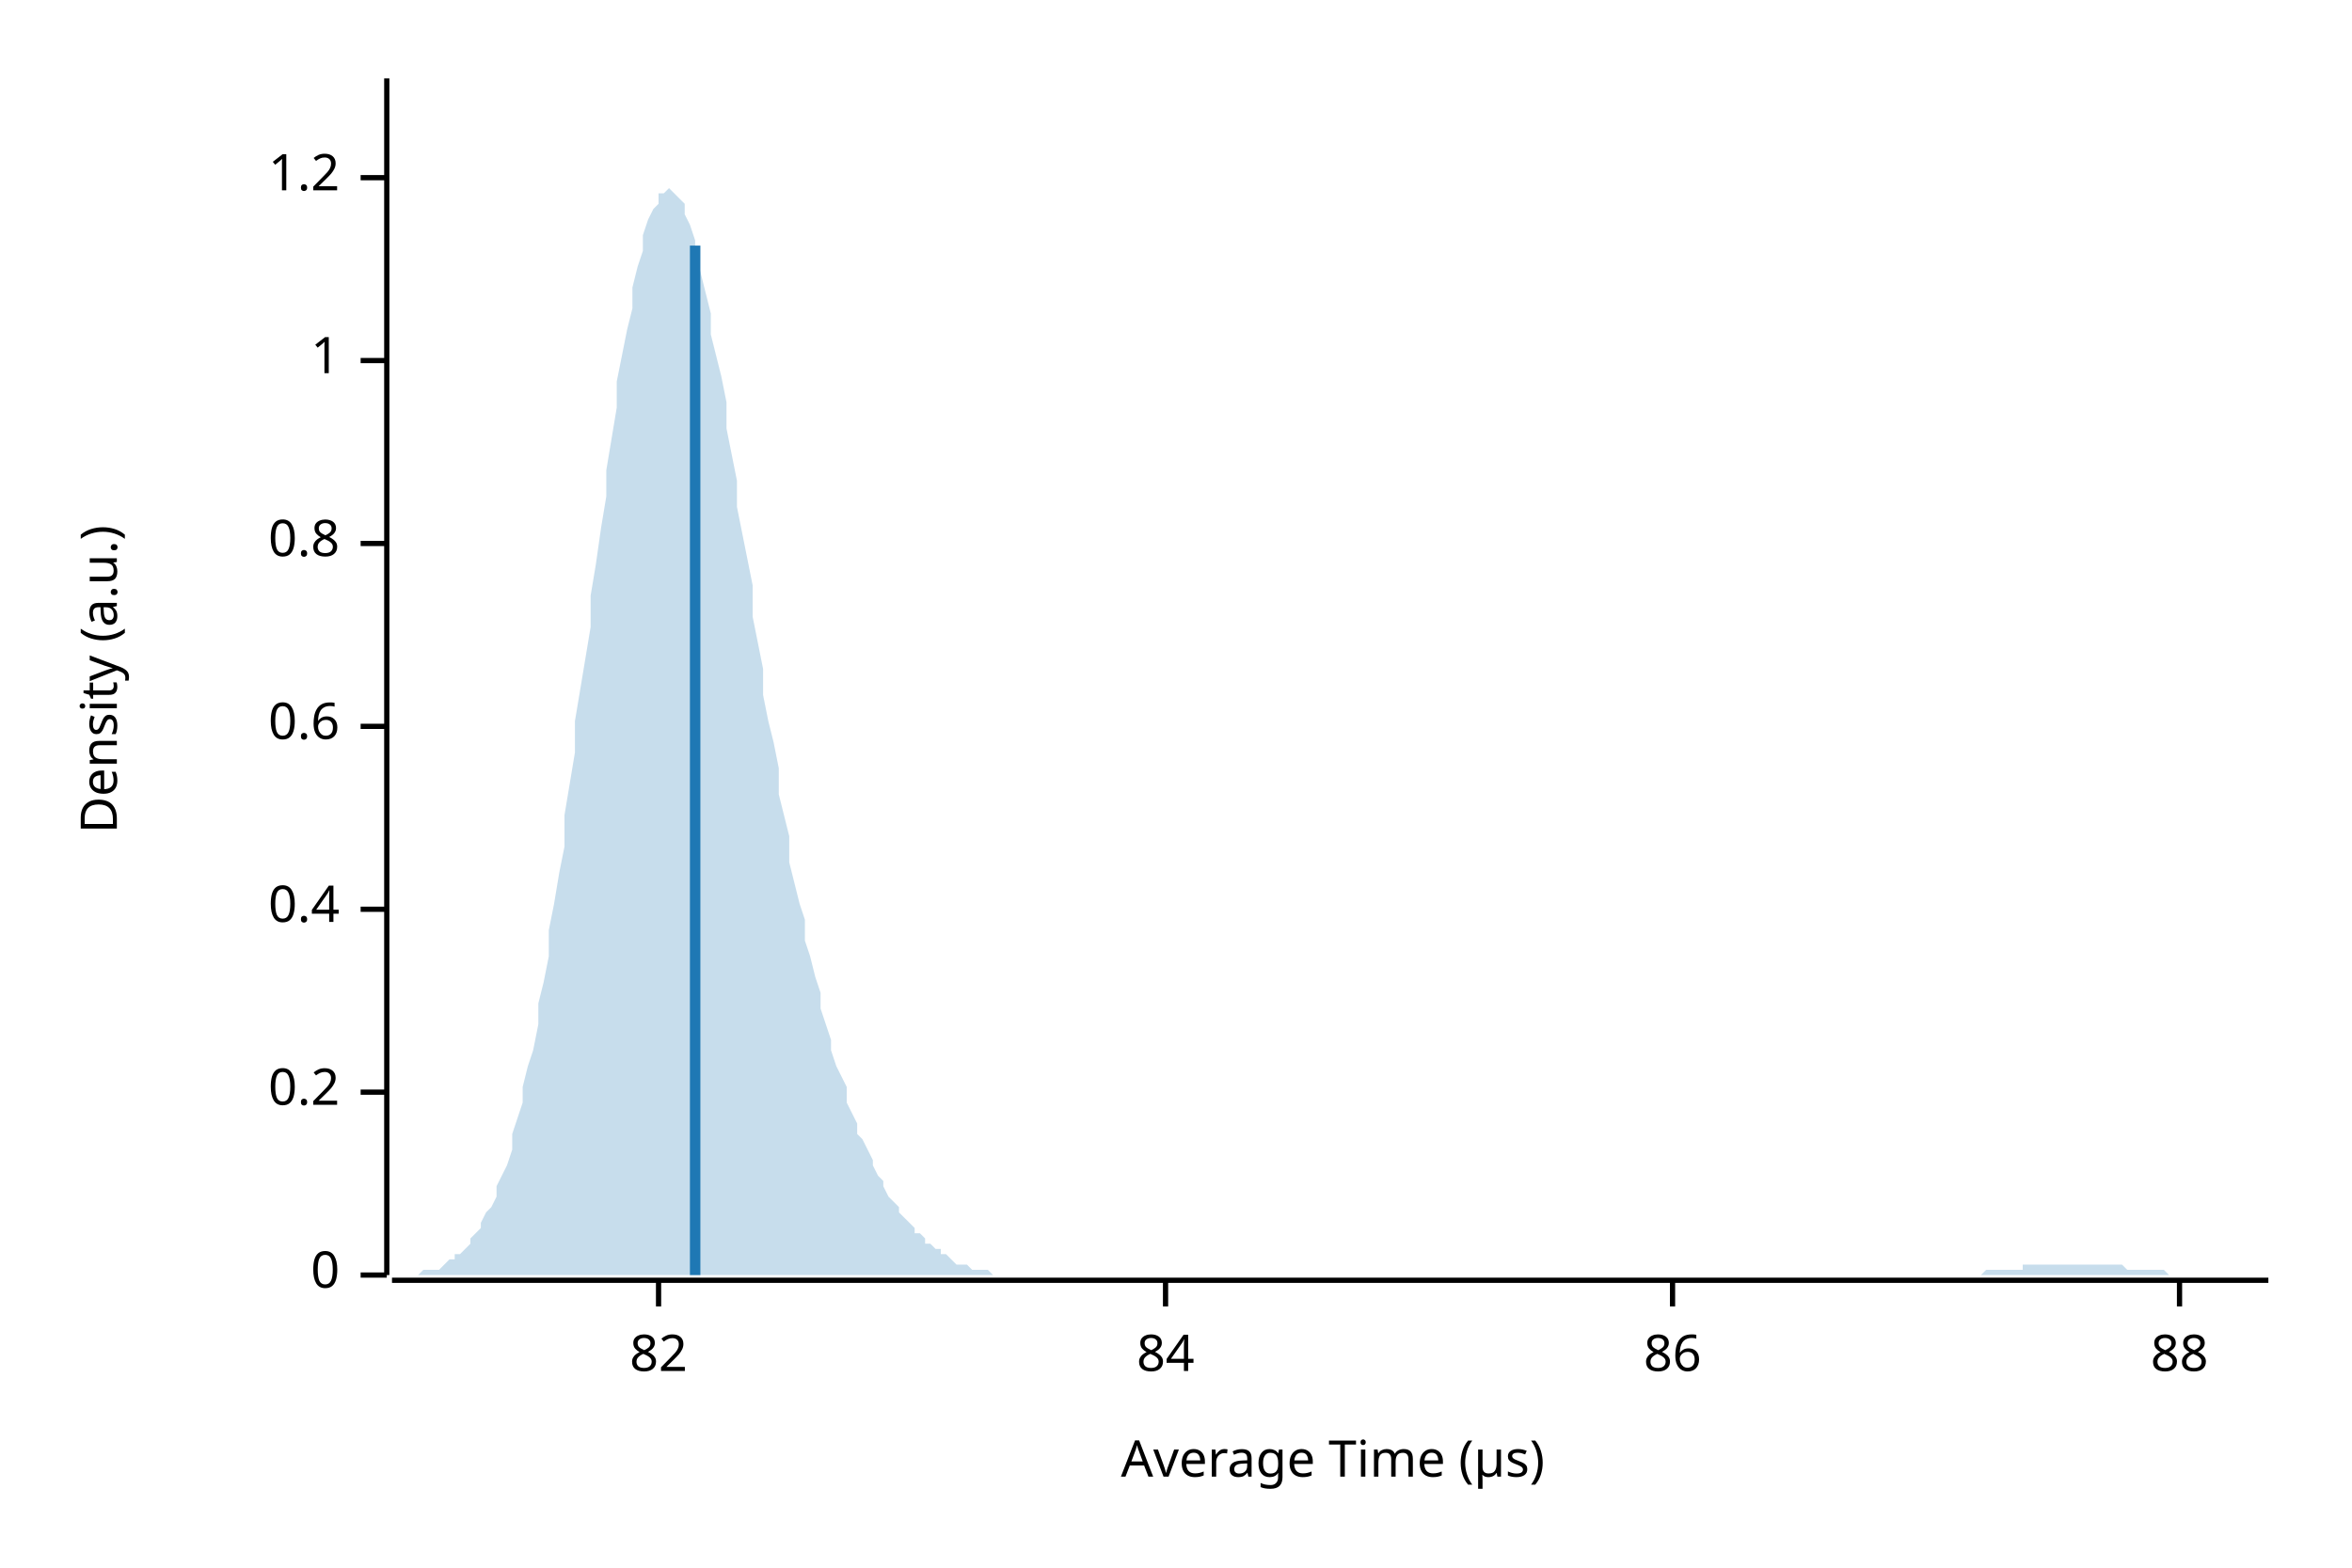
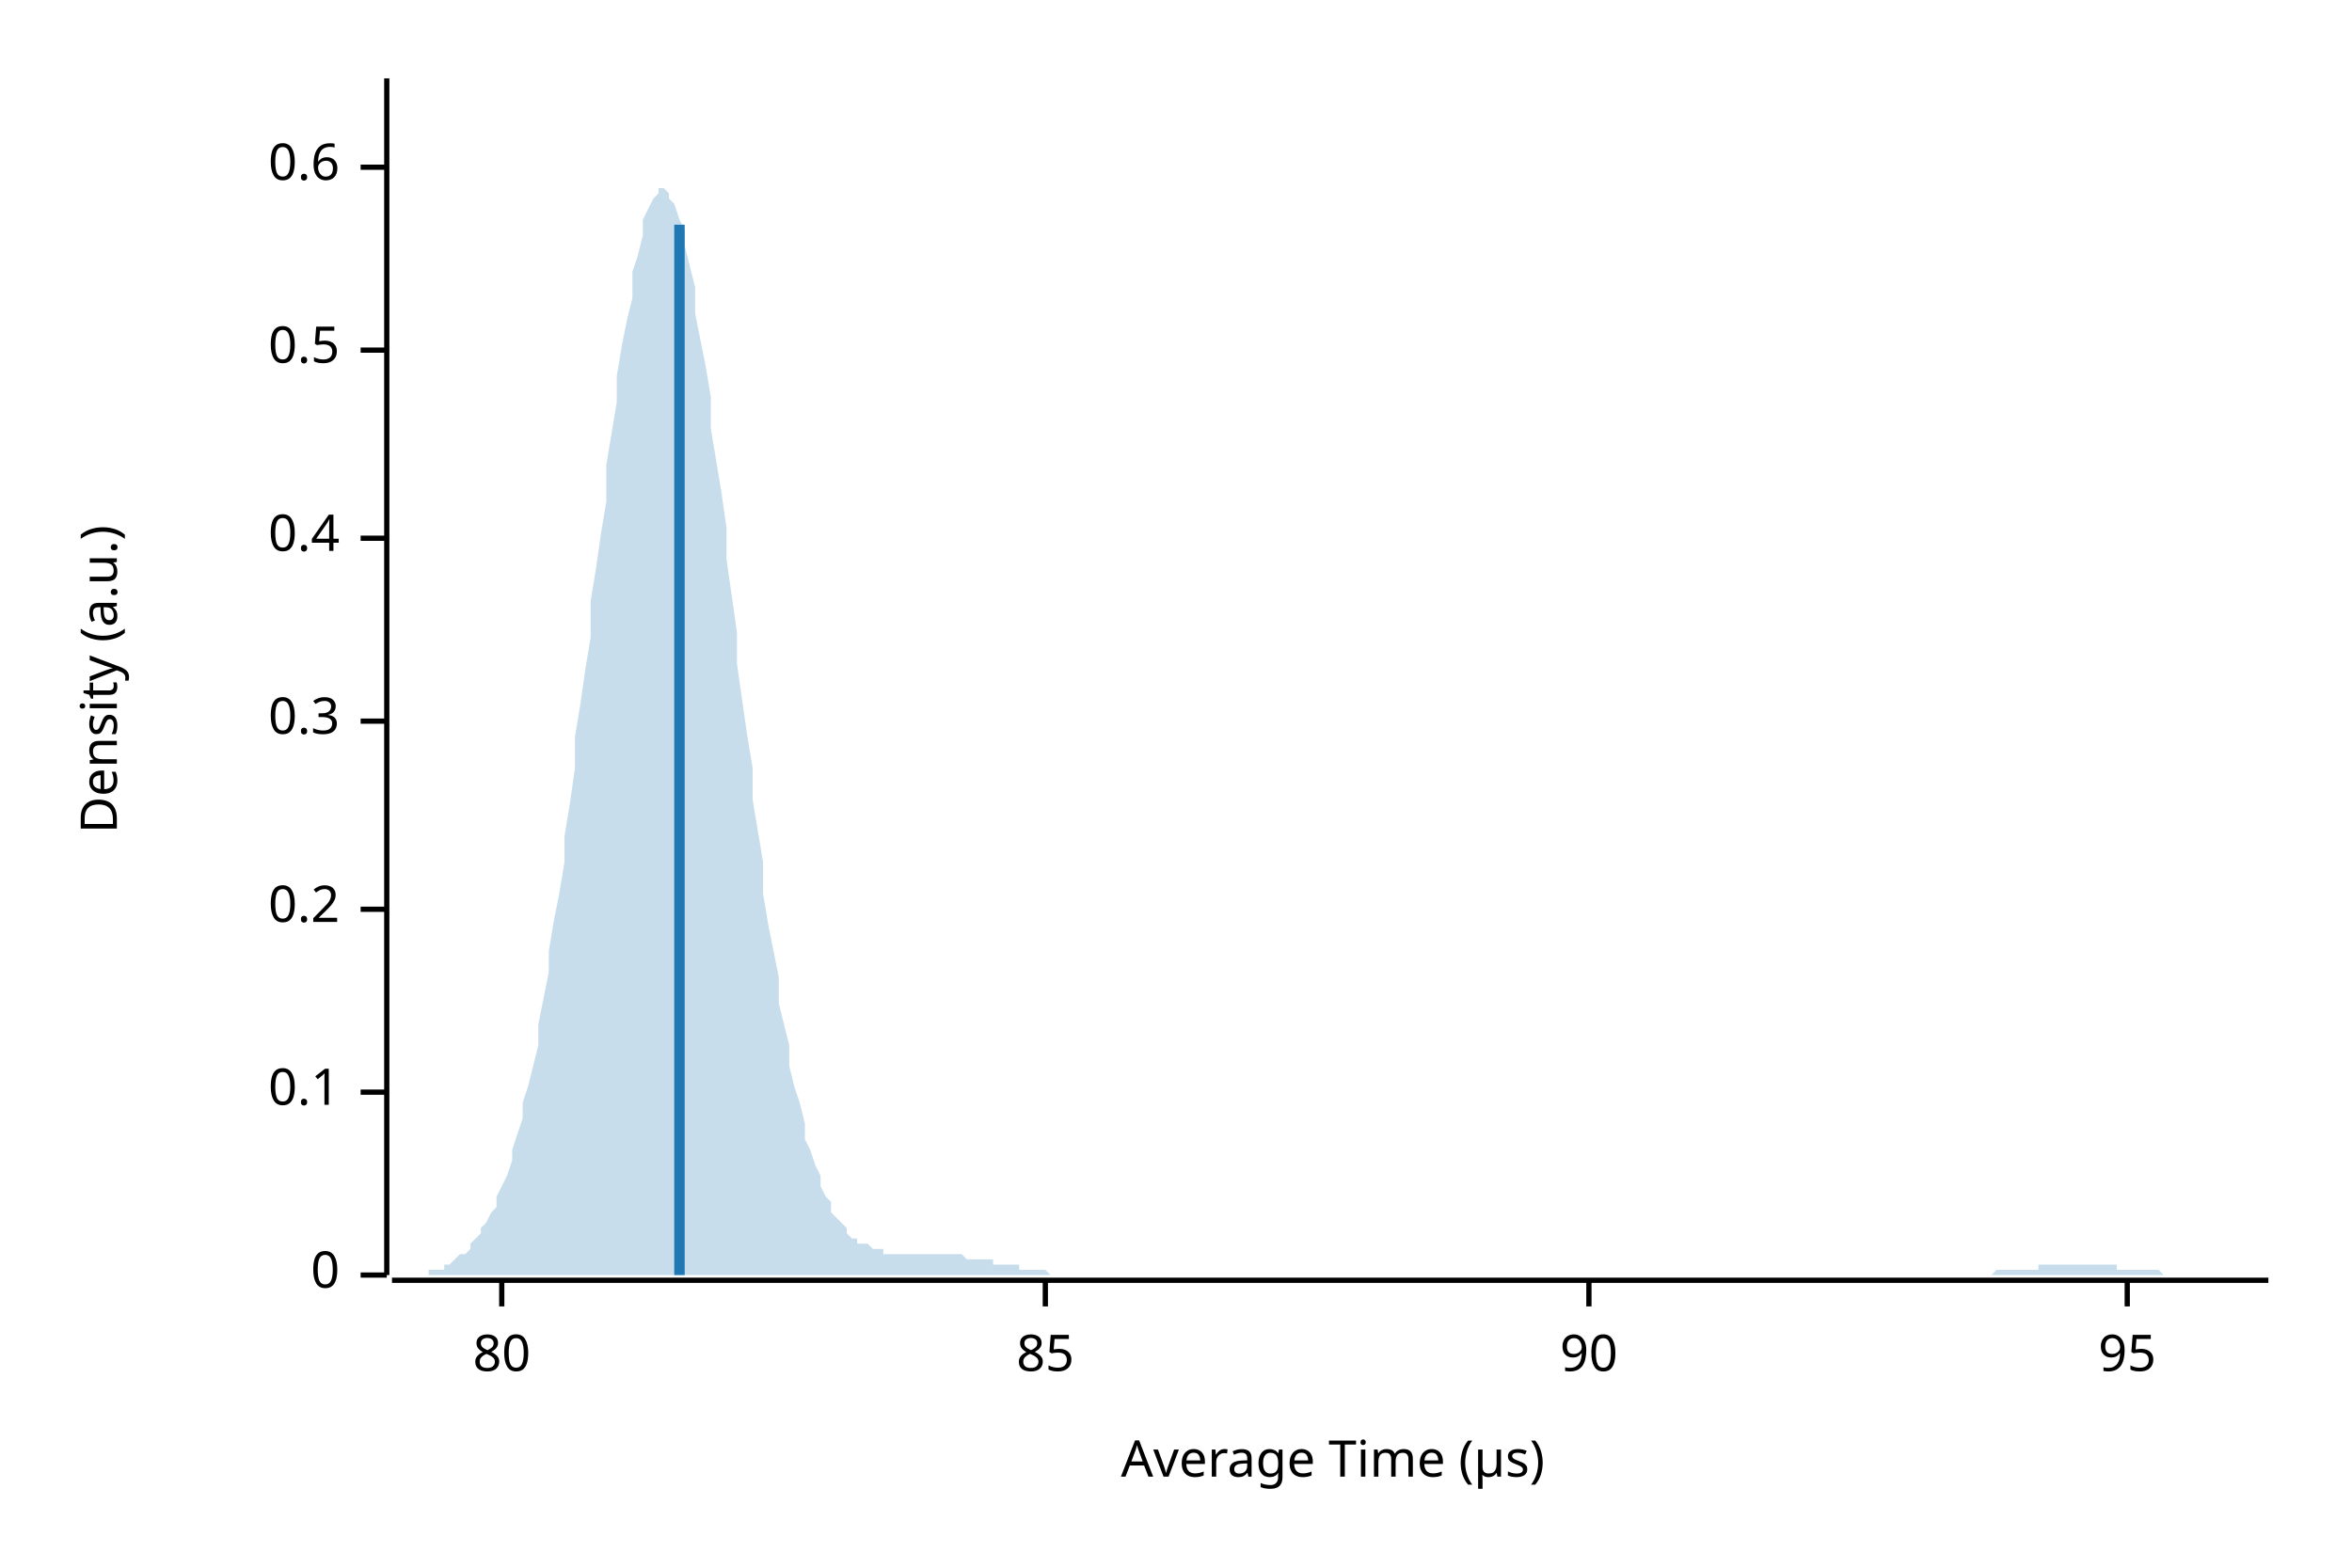
<svg xmlns="http://www.w3.org/2000/svg" width="450" height="300" viewBox="0 0 450 300">
  <text x="15" y="130" dy="0.76em" text-anchor="middle" font-family="sans-serif" font-size="9.677" opacity="1" fill="#000000" transform="rotate(270, 15, 130)">
Density (a.u.)
</text>
  <text x="255" y="285" dy="-0.5ex" text-anchor="middle" font-family="sans-serif" font-size="9.677" opacity="1" fill="#000000">
Average Time (µs)
</text>
  <polyline fill="none" opacity="1" stroke="#000000" stroke-width="1" points="74,15 74,244 " />
  <text x="65" y="244" dy="0.5ex" text-anchor="end" font-family="sans-serif" font-size="9.677" opacity="1" fill="#000000">
0
</text>
  <polyline fill="none" opacity="1" stroke="#000000" stroke-width="1" points="69,244 74,244 " />
  <text x="65" y="209" dy="0.5ex" text-anchor="end" font-family="sans-serif" font-size="9.677" opacity="1" fill="#000000">
- 0.2
+ 0.1
</text>
  <polyline fill="none" opacity="1" stroke="#000000" stroke-width="1" points="69,209 74,209 " />
  <text x="65" y="174" dy="0.5ex" text-anchor="end" font-family="sans-serif" font-size="9.677" opacity="1" fill="#000000">
+ 0.2
+ </text>
+   <polyline fill="none" opacity="1" stroke="#000000" stroke-width="1" points="69,174 74,174 " />
+   <text x="65" y="138" dy="0.5ex" text-anchor="end" font-family="sans-serif" font-size="9.677" opacity="1" fill="#000000">
+ 0.3
+ </text>
+   <polyline fill="none" opacity="1" stroke="#000000" stroke-width="1" points="69,138 74,138 " />
+   <text x="65" y="103" dy="0.5ex" text-anchor="end" font-family="sans-serif" font-size="9.677" opacity="1" fill="#000000">
0.4
</text>
-   <polyline fill="none" opacity="1" stroke="#000000" stroke-width="1" points="69,174 74,174 " />
-   <text x="65" y="139" dy="0.5ex" text-anchor="end" font-family="sans-serif" font-size="9.677" opacity="1" fill="#000000">
+   <polyline fill="none" opacity="1" stroke="#000000" stroke-width="1" points="69,103 74,103 " />
+   <text x="65" y="67" dy="0.5ex" text-anchor="end" font-family="sans-serif" font-size="9.677" opacity="1" fill="#000000">
+ 0.5
+ </text>
+   <polyline fill="none" opacity="1" stroke="#000000" stroke-width="1" points="69,67 74,67 " />
+   <text x="65" y="32" dy="0.5ex" text-anchor="end" font-family="sans-serif" font-size="9.677" opacity="1" fill="#000000">
0.6
</text>
-   <polyline fill="none" opacity="1" stroke="#000000" stroke-width="1" points="69,139 74,139 " />
-   <text x="65" y="104" dy="0.5ex" text-anchor="end" font-family="sans-serif" font-size="9.677" opacity="1" fill="#000000">
- 0.8
+   <polyline fill="none" opacity="1" stroke="#000000" stroke-width="1" points="69,32 74,32 " />
+   <polyline fill="none" opacity="1" stroke="#000000" stroke-width="1" points="75,245 434,245 " />
+   <text x="96" y="255" dy="0.76em" text-anchor="middle" font-family="sans-serif" font-size="9.677" opacity="1" fill="#000000">
+ 80
</text>
-   <polyline fill="none" opacity="1" stroke="#000000" stroke-width="1" points="69,104 74,104 " />
-   <text x="65" y="69" dy="0.5ex" text-anchor="end" font-family="sans-serif" font-size="9.677" opacity="1" fill="#000000">
- 1
+   <polyline fill="none" opacity="1" stroke="#000000" stroke-width="1" points="96,245 96,250 " />
+   <text x="200" y="255" dy="0.76em" text-anchor="middle" font-family="sans-serif" font-size="9.677" opacity="1" fill="#000000">
+ 85
</text>
-   <polyline fill="none" opacity="1" stroke="#000000" stroke-width="1" points="69,69 74,69 " />
-   <text x="65" y="34" dy="0.5ex" text-anchor="end" font-family="sans-serif" font-size="9.677" opacity="1" fill="#000000">
- 1.2
+   <polyline fill="none" opacity="1" stroke="#000000" stroke-width="1" points="200,245 200,250 " />
+   <text x="304" y="255" dy="0.76em" text-anchor="middle" font-family="sans-serif" font-size="9.677" opacity="1" fill="#000000">
+ 90
</text>
-   <polyline fill="none" opacity="1" stroke="#000000" stroke-width="1" points="69,34 74,34 " />
-   <polyline fill="none" opacity="1" stroke="#000000" stroke-width="1" points="75,245 434,245 " />
-   <text x="126" y="255" dy="0.76em" text-anchor="middle" font-family="sans-serif" font-size="9.677" opacity="1" fill="#000000">
- 82
+   <polyline fill="none" opacity="1" stroke="#000000" stroke-width="1" points="304,245 304,250 " />
+   <text x="407" y="255" dy="0.76em" text-anchor="middle" font-family="sans-serif" font-size="9.677" opacity="1" fill="#000000">
+ 95
</text>
-   <polyline fill="none" opacity="1" stroke="#000000" stroke-width="1" points="126,245 126,250 " />
-   <text x="223" y="255" dy="0.76em" text-anchor="middle" font-family="sans-serif" font-size="9.677" opacity="1" fill="#000000">
- 84
- </text>
-   <polyline fill="none" opacity="1" stroke="#000000" stroke-width="1" points="223,245 223,250 " />
-   <text x="320" y="255" dy="0.76em" text-anchor="middle" font-family="sans-serif" font-size="9.677" opacity="1" fill="#000000">
- 86
- </text>
-   <polyline fill="none" opacity="1" stroke="#000000" stroke-width="1" points="320,245 320,250 " />
-   <text x="417" y="255" dy="0.76em" text-anchor="middle" font-family="sans-serif" font-size="9.677" opacity="1" fill="#000000">
- 88
- </text>
-   <polyline fill="none" opacity="1" stroke="#000000" stroke-width="1" points="417,245 417,250 " />
-   <polygon opacity="0.25" fill="#1F78B4" points="75,244 75,244 76,244 77,244 77,244 78,244 79,244 80,244 80,244 81,243 82,243 82,243 83,243 84,243 85,242 85,242 86,241 87,241 87,240 88,240 89,239 90,238 90,237 91,236 92,235 92,234 93,232 94,231 95,229 95,227 96,225 97,223 98,220 98,217 99,214 100,211 100,208 101,204 102,201 103,196 103,192 104,188 105,183 105,178 106,173 107,167 108,162 108,156 109,150 110,144 110,138 111,132 112,126 113,120 113,114 114,108 115,101 116,95 116,90 117,84 118,78 118,73 119,68 120,63 121,59 121,55 122,51 123,48 123,45 124,42 125,40 126,39 126,37 127,37 128,36 128,36 129,37 130,38 131,39 131,41 132,43 133,46 133,49 134,52 135,56 136,60 136,64 137,68 138,72 139,77 139,82 140,87 141,92 141,97 142,102 143,107 144,112 144,118 145,123 146,128 146,133 147,138 148,142 149,147 149,152 150,156 151,160 151,165 152,169 153,173 154,176 154,180 155,183 156,187 157,190 157,193 158,196 159,199 159,201 160,204 161,206 162,208 162,211 163,213 164,215 164,217 165,218 166,220 167,222 167,223 168,225 169,226 169,227 170,229 171,230 172,231 172,232 173,233 174,234 175,235 175,236 176,236 177,237 177,238 178,238 179,239 180,239 180,240 181,240 182,241 182,241 183,242 184,242 185,242 185,242 186,243 187,243 187,243 188,243 189,243 190,244 190,244 191,244 192,244 192,244 193,244 194,244 195,244 195,244 196,244 197,244 198,244 198,244 199,244 200,244 200,244 201,244 202,244 203,244 203,244 204,244 205,244 205,244 206,244 207,244 208,244 208,244 209,244 210,244 210,244 211,244 212,244 213,244 213,244 214,244 215,244 216,244 216,244 217,244 218,244 218,244 219,244 220,244 221,244 221,244 222,244 223,244 223,244 224,244 225,244 226,244 226,244 227,244 228,244 228,244 229,244 230,244 231,244 231,244 232,244 233,244 233,244 234,244 235,244 236,244 236,244 237,244 238,244 239,244 239,244 240,244 241,244 241,244 242,244 243,244 244,244 244,244 245,244 246,244 246,244 247,244 248,244 249,244 249,244 250,244 251,244 251,244 252,244 253,244 254,244 254,244 255,244 256,244 257,244 257,244 258,244 259,244 259,244 260,244 261,244 262,244 262,244 263,244 264,244 264,244 265,244 266,244 267,244 267,244 268,244 269,244 269,244 270,244 271,244 272,244 272,244 273,244 274,244 275,244 275,244 276,244 277,244 277,244 278,244 279,244 280,244 280,244 281,244 282,244 282,244 283,244 284,244 285,244 285,244 286,244 287,244 287,244 288,244 289,244 290,244 290,244 291,244 292,244 292,244 293,244 294,244 295,244 295,244 296,244 297,244 298,244 298,244 299,244 300,244 300,244 301,244 302,244 303,244 303,244 304,244 305,244 305,244 306,244 307,244 308,244 308,244 309,244 310,244 310,244 311,244 312,244 313,244 313,244 314,244 315,244 316,244 316,244 317,244 318,244 318,244 319,244 320,244 321,244 321,244 322,244 323,244 323,244 324,244 325,244 326,244 326,244 327,244 328,244 328,244 329,244 330,244 331,244 331,244 332,244 333,244 333,244 334,244 335,244 336,244 336,244 337,244 338,244 339,244 339,244 340,244 341,244 341,244 342,244 343,244 344,244 344,244 345,244 346,244 346,244 347,244 348,244 349,244 349,244 350,244 351,244 351,244 352,244 353,244 354,244 354,244 355,244 356,244 357,244 357,244 358,244 359,244 359,244 360,244 361,244 362,244 362,244 363,244 364,244 364,244 365,244 366,244 367,244 367,244 368,244 369,244 369,244 370,244 371,244 372,244 372,244 373,244 374,244 375,244 375,244 376,244 377,244 377,244 378,244 379,244 380,243 380,243 381,243 382,243 382,243 383,243 384,243 385,243 385,243 386,243 387,243 387,242 388,242 389,242 390,242 390,242 391,242 392,242 392,242 393,242 394,242 395,242 395,242 396,242 397,242 398,242 398,242 399,242 400,242 400,242 401,242 402,242 403,242 403,242 404,242 405,242 405,242 406,242 407,243 408,243 408,243 409,243 410,243 410,243 411,243 412,243 413,243 413,243 414,243 415,244 416,244 416,244 417,244 418,244 418,244 419,244 420,244 421,244 421,244 422,244 423,244 423,244 424,244 425,244 426,244 426,244 427,244 428,244 428,244 429,244 430,244 431,244 431,244 432,244 433,244 434,244 434,244 75,244 " />
-   <polyline fill="none" opacity="1" stroke="#1F78B4" stroke-width="2" points="133,244 133,47 " />
+   <polyline fill="none" opacity="1" stroke="#000000" stroke-width="1" points="407,245 407,250 " />
+   <polygon opacity="0.25" fill="#1F78B4" points="75,244 75,244 76,244 77,244 77,244 78,244 79,244 80,244 80,244 81,244 82,244 82,243 83,243 84,243 85,243 85,242 86,242 87,241 87,241 88,240 89,240 90,239 90,238 91,237 92,236 92,235 93,234 94,232 95,231 95,229 96,227 97,225 98,222 98,220 99,217 100,214 100,211 101,208 102,204 103,200 103,196 104,191 105,186 105,182 106,176 107,171 108,165 108,160 109,154 110,147 110,141 111,135 112,128 113,122 113,115 114,109 115,102 116,96 116,89 117,83 118,77 118,72 119,66 120,61 121,57 121,52 122,49 123,45 123,42 124,40 125,38 126,37 126,36 127,36 128,37 128,38 129,39 130,42 131,44 131,47 132,51 133,55 133,60 134,65 135,70 136,76 136,82 137,88 138,94 139,101 139,107 140,114 141,121 141,127 142,134 143,141 144,147 144,153 145,159 146,165 146,171 147,177 148,182 149,187 149,192 150,196 151,200 151,204 152,208 153,211 154,215 154,218 155,220 156,223 157,225 157,227 158,229 159,230 159,232 160,233 161,234 162,235 162,236 163,237 164,237 164,238 165,238 166,238 167,239 167,239 168,239 169,239 169,240 170,240 171,240 172,240 172,240 173,240 174,240 175,240 175,240 176,240 177,240 177,240 178,240 179,240 180,240 180,240 181,240 182,240 182,240 183,240 184,240 185,241 185,241 186,241 187,241 187,241 188,241 189,241 190,241 190,242 191,242 192,242 192,242 193,242 194,242 195,242 195,243 196,243 197,243 198,243 198,243 199,243 200,243 200,243 201,244 202,244 203,244 203,244 204,244 205,244 205,244 206,244 207,244 208,244 208,244 209,244 210,244 210,244 211,244 212,244 213,244 213,244 214,244 215,244 216,244 216,244 217,244 218,244 218,244 219,244 220,244 221,244 221,244 222,244 223,244 223,244 224,244 225,244 226,244 226,244 227,244 228,244 228,244 229,244 230,244 231,244 231,244 232,244 233,244 233,244 234,244 235,244 236,244 236,244 237,244 238,244 239,244 239,244 240,244 241,244 241,244 242,244 243,244 244,244 244,244 245,244 246,244 246,244 247,244 248,244 249,244 249,244 250,244 251,244 251,244 252,244 253,244 254,244 254,244 255,244 256,244 257,244 257,244 258,244 259,244 259,244 260,244 261,244 262,244 262,244 263,244 264,244 264,244 265,244 266,244 267,244 267,244 268,244 269,244 269,244 270,244 271,244 272,244 272,244 273,244 274,244 275,244 275,244 276,244 277,244 277,244 278,244 279,244 280,244 280,244 281,244 282,244 282,244 283,244 284,244 285,244 285,244 286,244 287,244 287,244 288,244 289,244 290,244 290,244 291,244 292,244 292,244 293,244 294,244 295,244 295,244 296,244 297,244 298,244 298,244 299,244 300,244 300,244 301,244 302,244 303,244 303,244 304,244 305,244 305,244 306,244 307,244 308,244 308,244 309,244 310,244 310,244 311,244 312,244 313,244 313,244 314,244 315,244 316,244 316,244 317,244 318,244 318,244 319,244 320,244 321,244 321,244 322,244 323,244 323,244 324,244 325,244 326,244 326,244 327,244 328,244 328,244 329,244 330,244 331,244 331,244 332,244 333,244 333,244 334,244 335,244 336,244 336,244 337,244 338,244 339,244 339,244 340,244 341,244 341,244 342,244 343,244 344,244 344,244 345,244 346,244 346,244 347,244 348,244 349,244 349,244 350,244 351,244 351,244 352,244 353,244 354,244 354,244 355,244 356,244 357,244 357,244 358,244 359,244 359,244 360,244 361,244 362,244 362,244 363,244 364,244 364,244 365,244 366,244 367,244 367,244 368,244 369,244 369,244 370,244 371,244 372,244 372,244 373,244 374,244 375,244 375,244 376,244 377,244 377,244 378,244 379,244 380,244 380,244 381,244 382,243 382,243 383,243 384,243 385,243 385,243 386,243 387,243 387,243 388,243 389,243 390,243 390,242 391,242 392,242 392,242 393,242 394,242 395,242 395,242 396,242 397,242 398,242 398,242 399,242 400,242 400,242 401,242 402,242 403,242 403,242 404,242 405,242 405,243 406,243 407,243 408,243 408,243 409,243 410,243 410,243 411,243 412,243 413,243 413,243 414,244 415,244 416,244 416,244 417,244 418,244 418,244 419,244 420,244 421,244 421,244 422,244 423,244 423,244 424,244 425,244 426,244 426,244 427,244 428,244 428,244 429,244 430,244 431,244 431,244 432,244 433,244 434,244 434,244 75,244 " />
+   <polyline fill="none" opacity="1" stroke="#1F78B4" stroke-width="2" points="130,244 130,43 " />
</svg>
